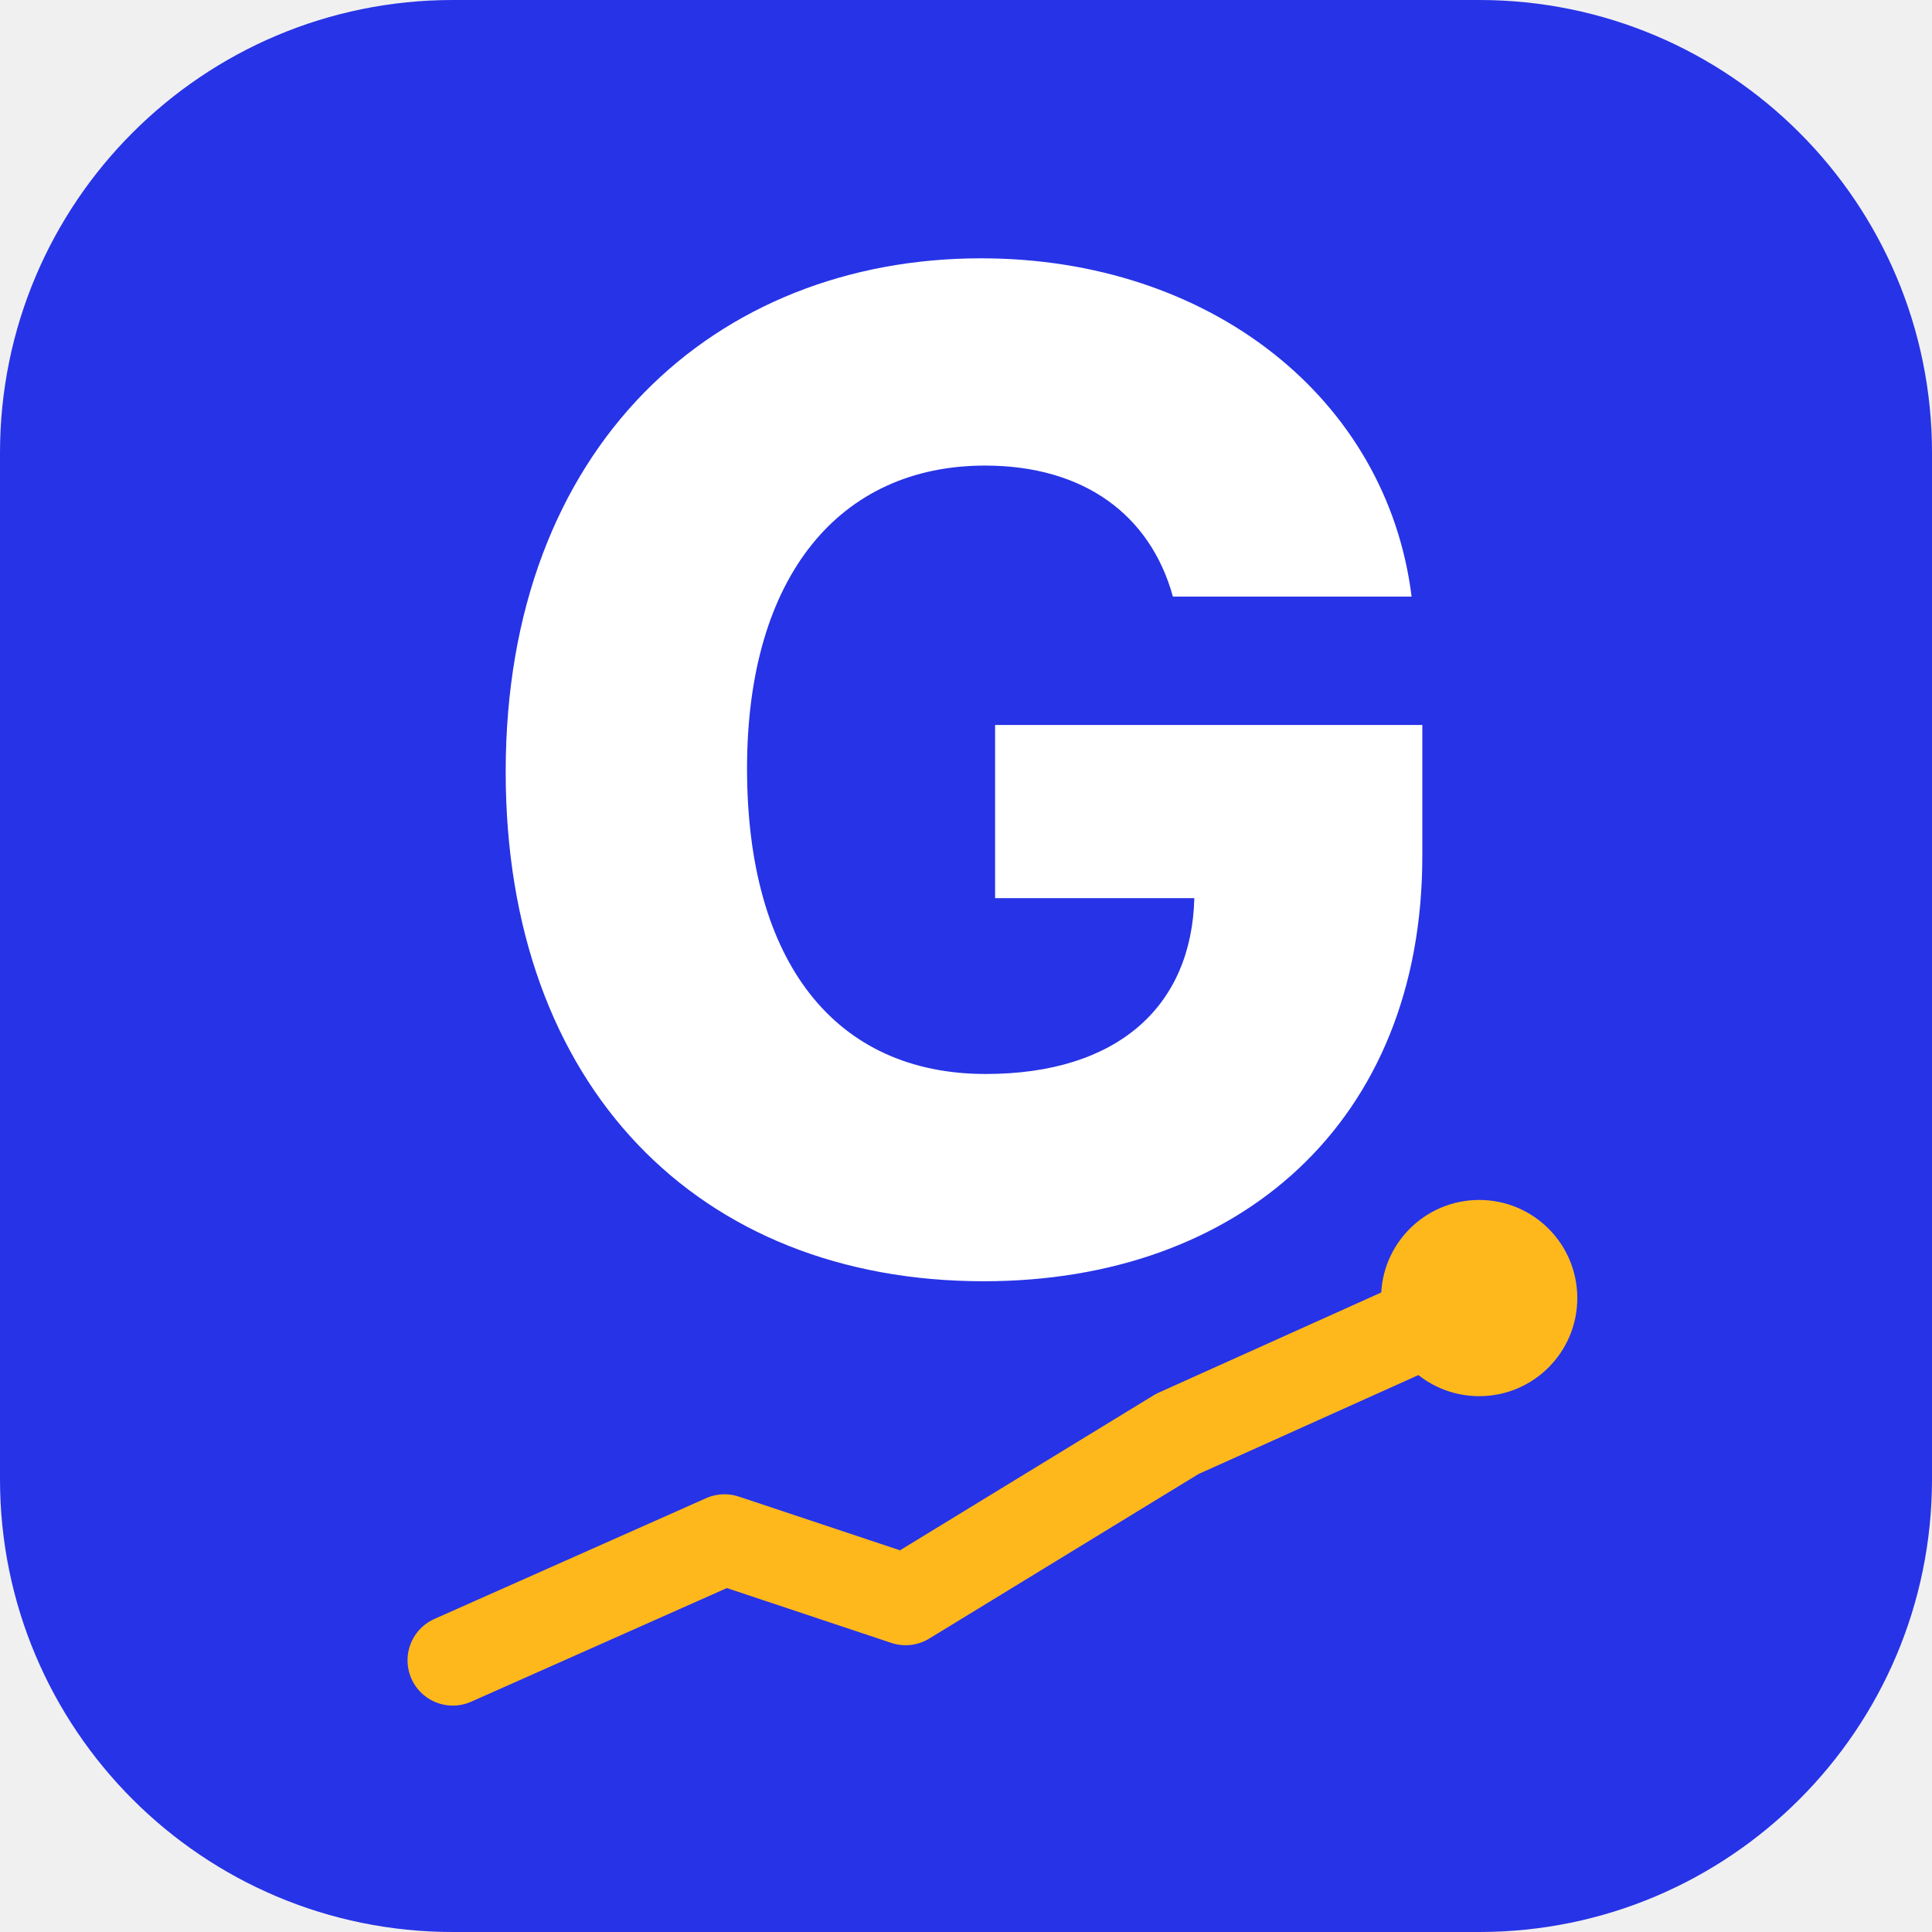
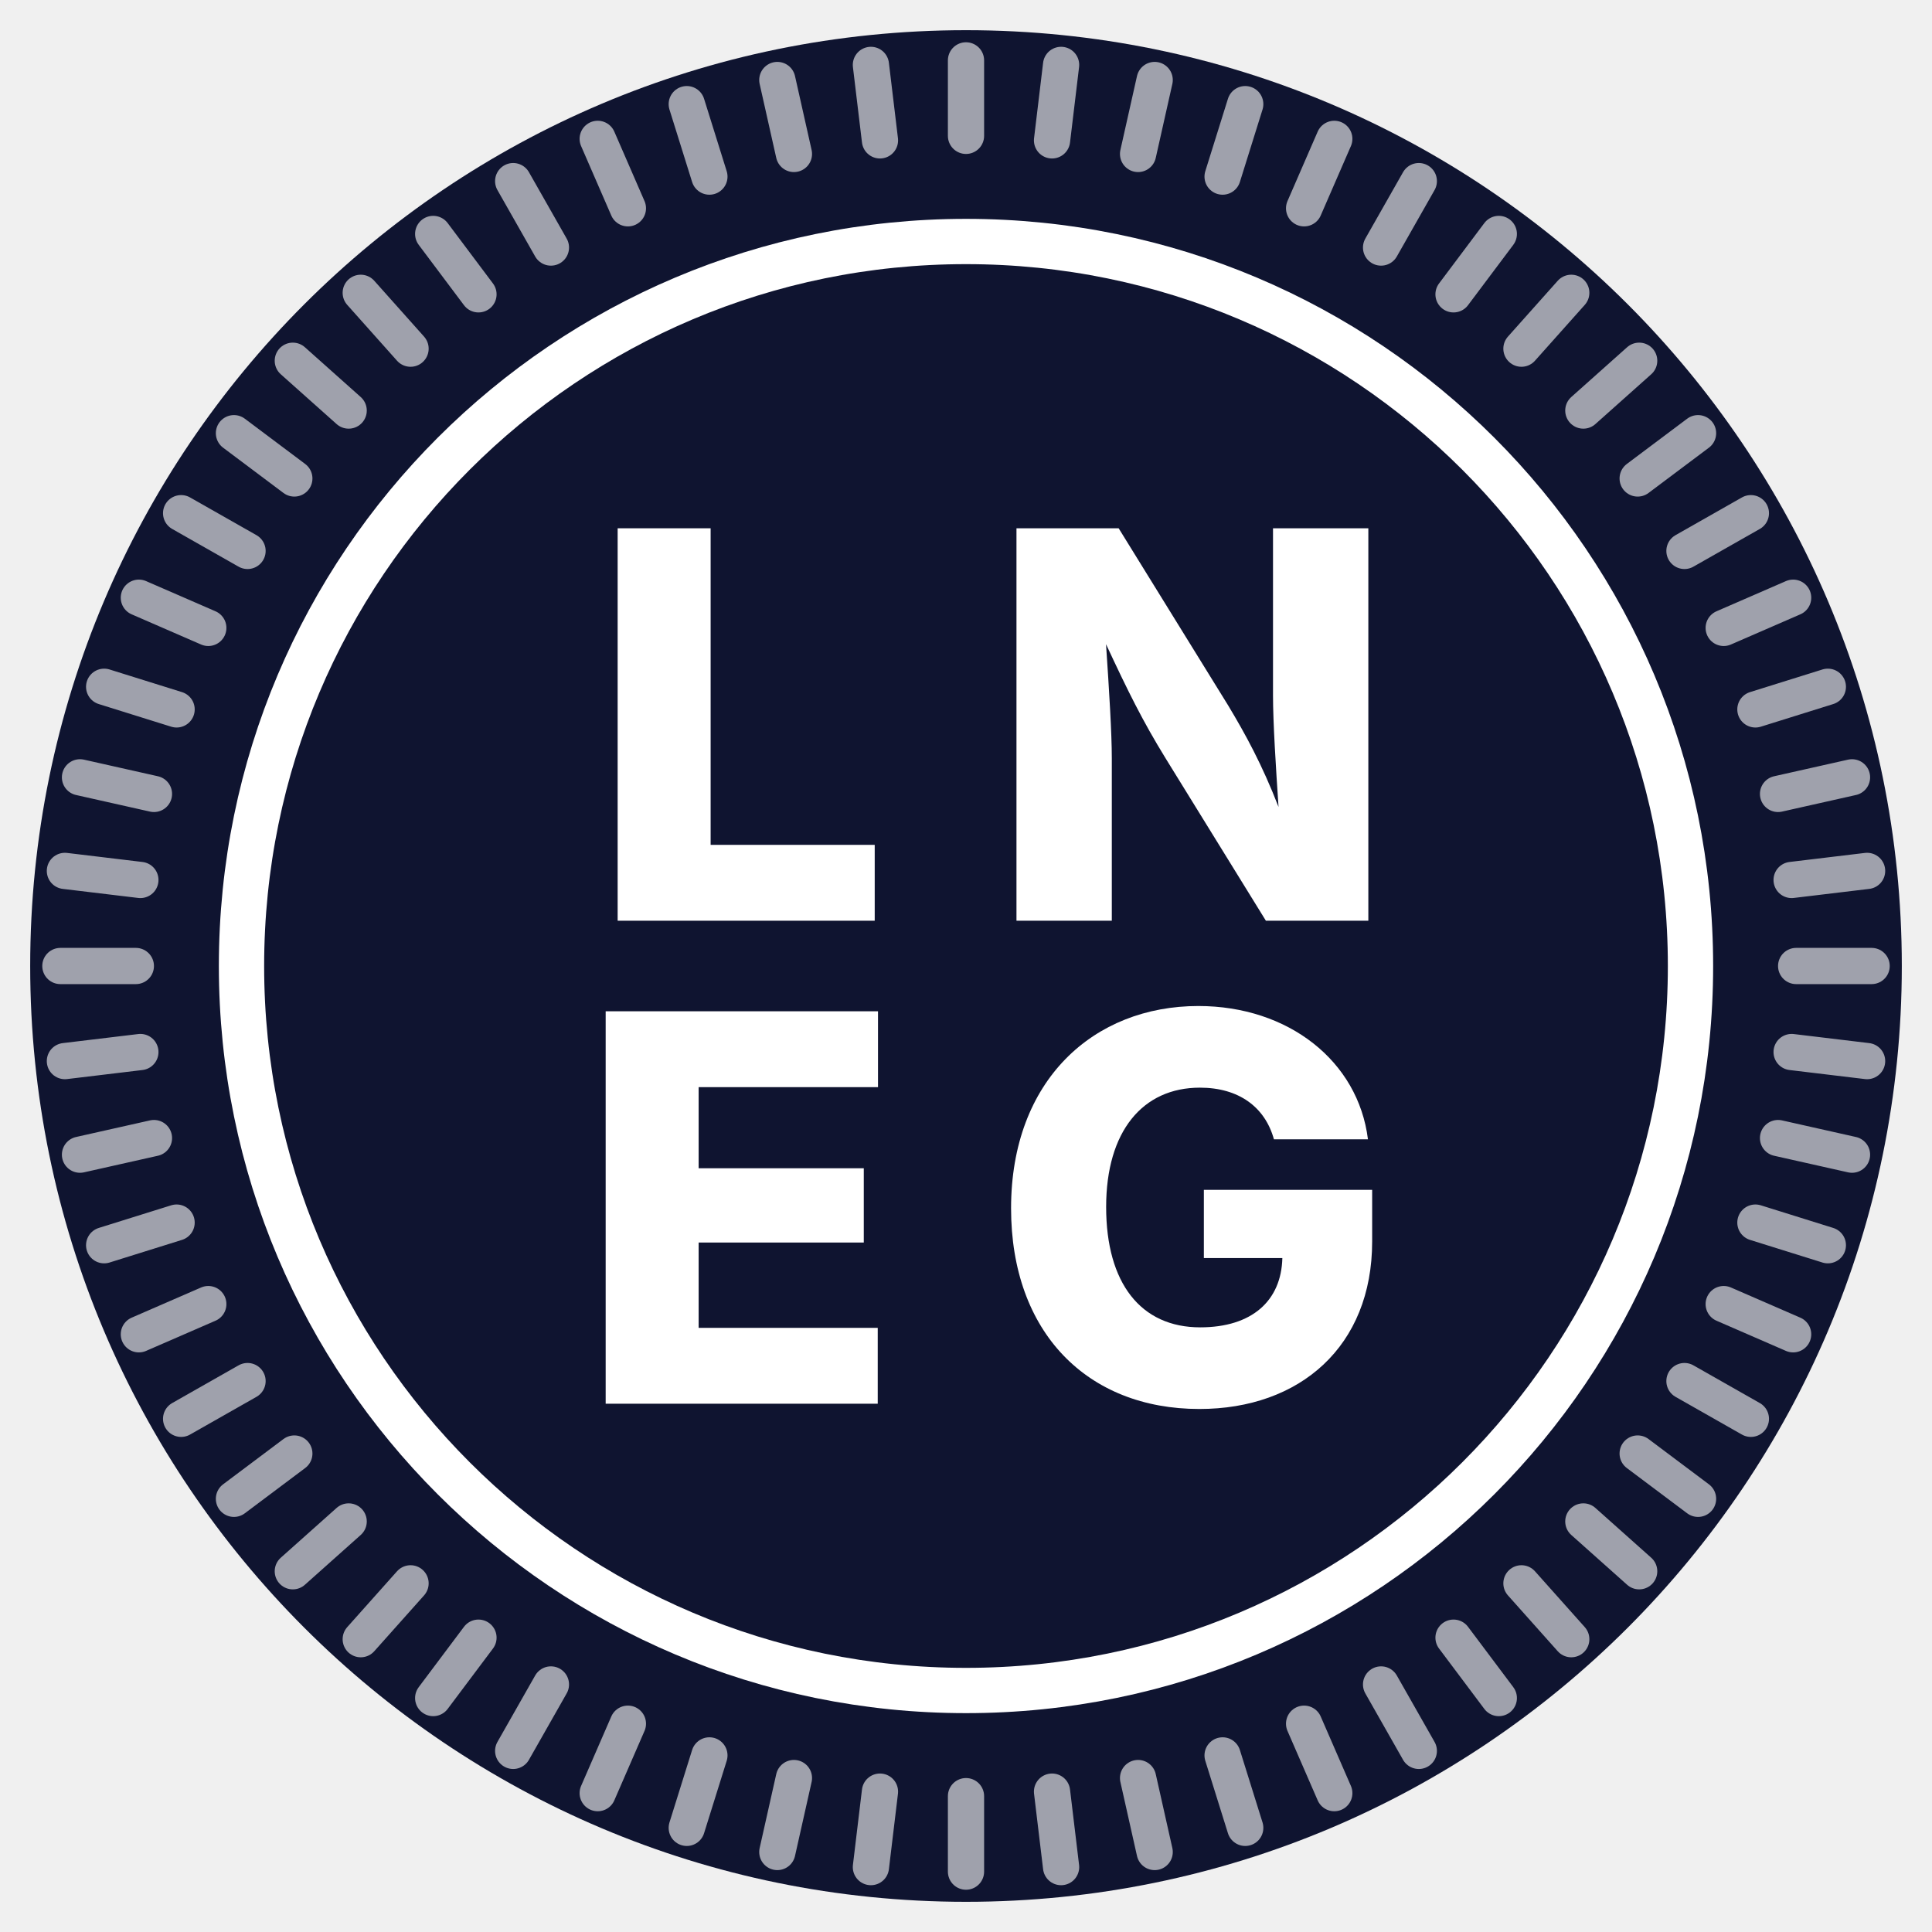
- <svg xmlns="http://www.w3.org/2000/svg" viewBox="0 0 128 128" width="128" height="128" role="img" aria-label="Gerard Lawson-Noudo">
-   <g transform="translate(0 0) scale(1)">
-     <rect width="128" height="128" rx="30" fill="#2733E6" />
-     <path d="M65.174 84.886C82.095 84.886 94.232 74.344 94.232 56.714V48.032H65.927V59.505H79.127C78.95 66.681 74.033 71.154 65.307 71.154C55.34 71.154 49.493 63.757 49.493 50.911C49.493 38.154 55.65 30.846 65.262 30.846C71.774 30.846 76.203 34.079 77.709 39.528H93.523C91.884 26.372 80.146 17.114 64.997 17.114C47.411 17.114 33.503 29.561 33.503 51.133C33.503 71.996 46.304 84.886 65.174 84.886Z" fill="#FFFFFF" />
-     <path d="M30 110 L48 102 L60 106 L78 95 L98 86" fill="none" stroke="#FFB81C" stroke-width="6" stroke-linecap="round" stroke-linejoin="round" />
-     <circle cx="98" cy="86" r="6.5" fill="#FFB81C" />
-   </g>
+ <svg xmlns="http://www.w3.org/2000/svg" viewBox="0 0 128 128" width="128" height="128" role="img" aria-label="LNEG">
+   <circle cx="64" cy="64" r="62" fill="#0F1430" />
+   <line x1="119.0" y1="64.0" x2="124.0" y2="64.0" stroke="#FFFFFF" stroke-width="2.4" stroke-linecap="round" opacity=".6" />
+   <line x1="118.7" y1="69.7" x2="123.7" y2="70.3" stroke="#FFFFFF" stroke-width="2.4" stroke-linecap="round" opacity=".6" />
+   <line x1="117.8" y1="75.4" x2="122.7" y2="76.5" stroke="#FFFFFF" stroke-width="2.4" stroke-linecap="round" opacity=".6" />
+   <line x1="116.3" y1="81.0" x2="121.1" y2="82.5" stroke="#FFFFFF" stroke-width="2.4" stroke-linecap="round" opacity=".6" />
+   <line x1="114.2" y1="86.4" x2="118.8" y2="88.4" stroke="#FFFFFF" stroke-width="2.4" stroke-linecap="round" opacity=".6" />
+   <line x1="111.6" y1="91.5" x2="116.0" y2="94.0" stroke="#FFFFFF" stroke-width="2.4" stroke-linecap="round" opacity=".6" />
+   <line x1="108.5" y1="96.3" x2="112.5" y2="99.3" stroke="#FFFFFF" stroke-width="2.4" stroke-linecap="round" opacity=".6" />
+   <line x1="104.9" y1="100.8" x2="108.6" y2="104.1" stroke="#FFFFFF" stroke-width="2.4" stroke-linecap="round" opacity=".6" />
+   <line x1="100.8" y1="104.9" x2="104.1" y2="108.6" stroke="#FFFFFF" stroke-width="2.4" stroke-linecap="round" opacity=".6" />
+   <line x1="96.3" y1="108.5" x2="99.3" y2="112.5" stroke="#FFFFFF" stroke-width="2.4" stroke-linecap="round" opacity=".6" />
+   <line x1="91.5" y1="111.6" x2="94.0" y2="116.0" stroke="#FFFFFF" stroke-width="2.4" stroke-linecap="round" opacity=".6" />
+   <line x1="86.4" y1="114.2" x2="88.4" y2="118.8" stroke="#FFFFFF" stroke-width="2.4" stroke-linecap="round" opacity=".6" />
+   <line x1="81.0" y1="116.3" x2="82.5" y2="121.1" stroke="#FFFFFF" stroke-width="2.4" stroke-linecap="round" opacity=".6" />
+   <line x1="75.4" y1="117.8" x2="76.5" y2="122.7" stroke="#FFFFFF" stroke-width="2.4" stroke-linecap="round" opacity=".6" />
+   <line x1="69.7" y1="118.7" x2="70.3" y2="123.7" stroke="#FFFFFF" stroke-width="2.4" stroke-linecap="round" opacity=".6" />
+   <line x1="64.0" y1="119.0" x2="64.0" y2="124.0" stroke="#FFFFFF" stroke-width="2.4" stroke-linecap="round" opacity=".6" />
+   <line x1="58.3" y1="118.7" x2="57.7" y2="123.7" stroke="#FFFFFF" stroke-width="2.4" stroke-linecap="round" opacity=".6" />
+   <line x1="52.6" y1="117.8" x2="51.5" y2="122.7" stroke="#FFFFFF" stroke-width="2.4" stroke-linecap="round" opacity=".6" />
+   <line x1="47.0" y1="116.3" x2="45.5" y2="121.1" stroke="#FFFFFF" stroke-width="2.4" stroke-linecap="round" opacity=".6" />
+   <line x1="41.6" y1="114.2" x2="39.6" y2="118.8" stroke="#FFFFFF" stroke-width="2.4" stroke-linecap="round" opacity=".6" />
+   <line x1="36.5" y1="111.6" x2="34.0" y2="116.0" stroke="#FFFFFF" stroke-width="2.4" stroke-linecap="round" opacity=".6" />
+   <line x1="31.7" y1="108.5" x2="28.7" y2="112.5" stroke="#FFFFFF" stroke-width="2.4" stroke-linecap="round" opacity=".6" />
+   <line x1="27.2" y1="104.9" x2="23.9" y2="108.6" stroke="#FFFFFF" stroke-width="2.4" stroke-linecap="round" opacity=".6" />
+   <line x1="23.1" y1="100.8" x2="19.4" y2="104.1" stroke="#FFFFFF" stroke-width="2.4" stroke-linecap="round" opacity=".6" />
+   <line x1="19.5" y1="96.3" x2="15.5" y2="99.3" stroke="#FFFFFF" stroke-width="2.4" stroke-linecap="round" opacity=".6" />
+   <line x1="16.4" y1="91.5" x2="12.0" y2="94.0" stroke="#FFFFFF" stroke-width="2.4" stroke-linecap="round" opacity=".6" />
+   <line x1="13.8" y1="86.4" x2="9.2" y2="88.4" stroke="#FFFFFF" stroke-width="2.4" stroke-linecap="round" opacity=".6" />
+   <line x1="11.7" y1="81.0" x2="6.9" y2="82.5" stroke="#FFFFFF" stroke-width="2.4" stroke-linecap="round" opacity=".6" />
+   <line x1="10.2" y1="75.4" x2="5.3" y2="76.5" stroke="#FFFFFF" stroke-width="2.4" stroke-linecap="round" opacity=".6" />
+   <line x1="9.3" y1="69.7" x2="4.3" y2="70.3" stroke="#FFFFFF" stroke-width="2.4" stroke-linecap="round" opacity=".6" />
+   <line x1="9.0" y1="64.0" x2="4.0" y2="64.0" stroke="#FFFFFF" stroke-width="2.4" stroke-linecap="round" opacity=".6" />
+   <line x1="9.3" y1="58.3" x2="4.3" y2="57.7" stroke="#FFFFFF" stroke-width="2.4" stroke-linecap="round" opacity=".6" />
+   <line x1="10.2" y1="52.6" x2="5.3" y2="51.5" stroke="#FFFFFF" stroke-width="2.4" stroke-linecap="round" opacity=".6" />
+   <line x1="11.7" y1="47.0" x2="6.9" y2="45.5" stroke="#FFFFFF" stroke-width="2.4" stroke-linecap="round" opacity=".6" />
+   <line x1="13.8" y1="41.6" x2="9.2" y2="39.6" stroke="#FFFFFF" stroke-width="2.4" stroke-linecap="round" opacity=".6" />
+   <line x1="16.4" y1="36.5" x2="12.0" y2="34.0" stroke="#FFFFFF" stroke-width="2.4" stroke-linecap="round" opacity=".6" />
+   <line x1="19.5" y1="31.7" x2="15.5" y2="28.7" stroke="#FFFFFF" stroke-width="2.4" stroke-linecap="round" opacity=".6" />
+   <line x1="23.1" y1="27.2" x2="19.4" y2="23.9" stroke="#FFFFFF" stroke-width="2.4" stroke-linecap="round" opacity=".6" />
+   <line x1="27.2" y1="23.1" x2="23.9" y2="19.4" stroke="#FFFFFF" stroke-width="2.4" stroke-linecap="round" opacity=".6" />
+   <line x1="31.7" y1="19.5" x2="28.7" y2="15.5" stroke="#FFFFFF" stroke-width="2.4" stroke-linecap="round" opacity=".6" />
+   <line x1="36.5" y1="16.4" x2="34.0" y2="12.0" stroke="#FFFFFF" stroke-width="2.4" stroke-linecap="round" opacity=".6" />
+   <line x1="41.6" y1="13.8" x2="39.6" y2="9.2" stroke="#FFFFFF" stroke-width="2.4" stroke-linecap="round" opacity=".6" />
+   <line x1="47.0" y1="11.7" x2="45.5" y2="6.9" stroke="#FFFFFF" stroke-width="2.4" stroke-linecap="round" opacity=".6" />
+   <line x1="52.6" y1="10.2" x2="51.5" y2="5.3" stroke="#FFFFFF" stroke-width="2.4" stroke-linecap="round" opacity=".6" />
+   <line x1="58.3" y1="9.3" x2="57.7" y2="4.3" stroke="#FFFFFF" stroke-width="2.4" stroke-linecap="round" opacity=".6" />
+   <line x1="64.0" y1="9.0" x2="64.0" y2="4.0" stroke="#FFFFFF" stroke-width="2.4" stroke-linecap="round" opacity=".6" />
+   <line x1="69.7" y1="9.3" x2="70.3" y2="4.3" stroke="#FFFFFF" stroke-width="2.4" stroke-linecap="round" opacity=".6" />
+   <line x1="75.4" y1="10.2" x2="76.5" y2="5.3" stroke="#FFFFFF" stroke-width="2.4" stroke-linecap="round" opacity=".6" />
+   <line x1="81.0" y1="11.7" x2="82.5" y2="6.9" stroke="#FFFFFF" stroke-width="2.4" stroke-linecap="round" opacity=".6" />
+   <line x1="86.4" y1="13.8" x2="88.4" y2="9.2" stroke="#FFFFFF" stroke-width="2.4" stroke-linecap="round" opacity=".6" />
+   <line x1="91.5" y1="16.4" x2="94.0" y2="12.0" stroke="#FFFFFF" stroke-width="2.4" stroke-linecap="round" opacity=".6" />
+   <line x1="96.3" y1="19.5" x2="99.3" y2="15.5" stroke="#FFFFFF" stroke-width="2.4" stroke-linecap="round" opacity=".6" />
+   <line x1="100.8" y1="23.1" x2="104.1" y2="19.4" stroke="#FFFFFF" stroke-width="2.4" stroke-linecap="round" opacity=".6" />
+   <line x1="104.9" y1="27.2" x2="108.6" y2="23.9" stroke="#FFFFFF" stroke-width="2.4" stroke-linecap="round" opacity=".6" />
+   <line x1="108.5" y1="31.7" x2="112.5" y2="28.7" stroke="#FFFFFF" stroke-width="2.4" stroke-linecap="round" opacity=".6" />
+   <line x1="111.6" y1="36.5" x2="116.0" y2="34.0" stroke="#FFFFFF" stroke-width="2.4" stroke-linecap="round" opacity=".6" />
+   <line x1="114.2" y1="41.6" x2="118.8" y2="39.6" stroke="#FFFFFF" stroke-width="2.4" stroke-linecap="round" opacity=".6" />
+   <line x1="116.3" y1="47.0" x2="121.1" y2="45.5" stroke="#FFFFFF" stroke-width="2.4" stroke-linecap="round" opacity=".6" />
+   <line x1="117.8" y1="52.6" x2="122.7" y2="51.5" stroke="#FFFFFF" stroke-width="2.4" stroke-linecap="round" opacity=".6" />
+   <line x1="118.7" y1="58.3" x2="123.7" y2="57.7" stroke="#FFFFFF" stroke-width="2.4" stroke-linecap="round" opacity=".6" />
+   <circle cx="64" cy="64" r="48" fill="none" stroke="#FFFFFF" stroke-width="3" />
+   <path d="M40.921 61.0H57.952V55.974H47.081V35.0H40.921Z" fill="#FFFFFF" />
+   <path d="M67.344 61.0H73.66V50.234C73.66 48.593 73.486 45.766 73.277 42.678C74.725 45.784 75.685 47.738 77.22 50.234L83.868 61.0H90.656V35.0H84.34V46.063C84.34 47.878 84.532 50.862 84.706 53.462C83.607 50.635 82.525 48.663 81.373 46.744L74.114 35.0H67.344Z" fill="#FFFFFF" />
+   <path d="M40.127 93.0H58.152V87.974H46.287V82.321H57.228V77.4H46.287V72.026H58.17V67.0H40.127Z" fill="#FFFFFF" />
+   <path d="M79.462 93.349C86.128 93.349 90.909 89.196 90.909 82.251V78.831H79.759V83.35H84.959C84.889 86.177 82.952 87.94 79.515 87.94C75.589 87.94 73.285 85.026 73.285 79.965C73.285 74.94 75.711 72.06 79.497 72.06C82.062 72.06 83.807 73.334 84.401 75.481H90.63C89.985 70.298 85.36 66.651 79.393 66.651C72.465 66.651 66.986 71.554 66.986 80.052C66.986 88.271 72.029 93.349 79.462 93.349Z" fill="#FFFFFF" />
</svg>
